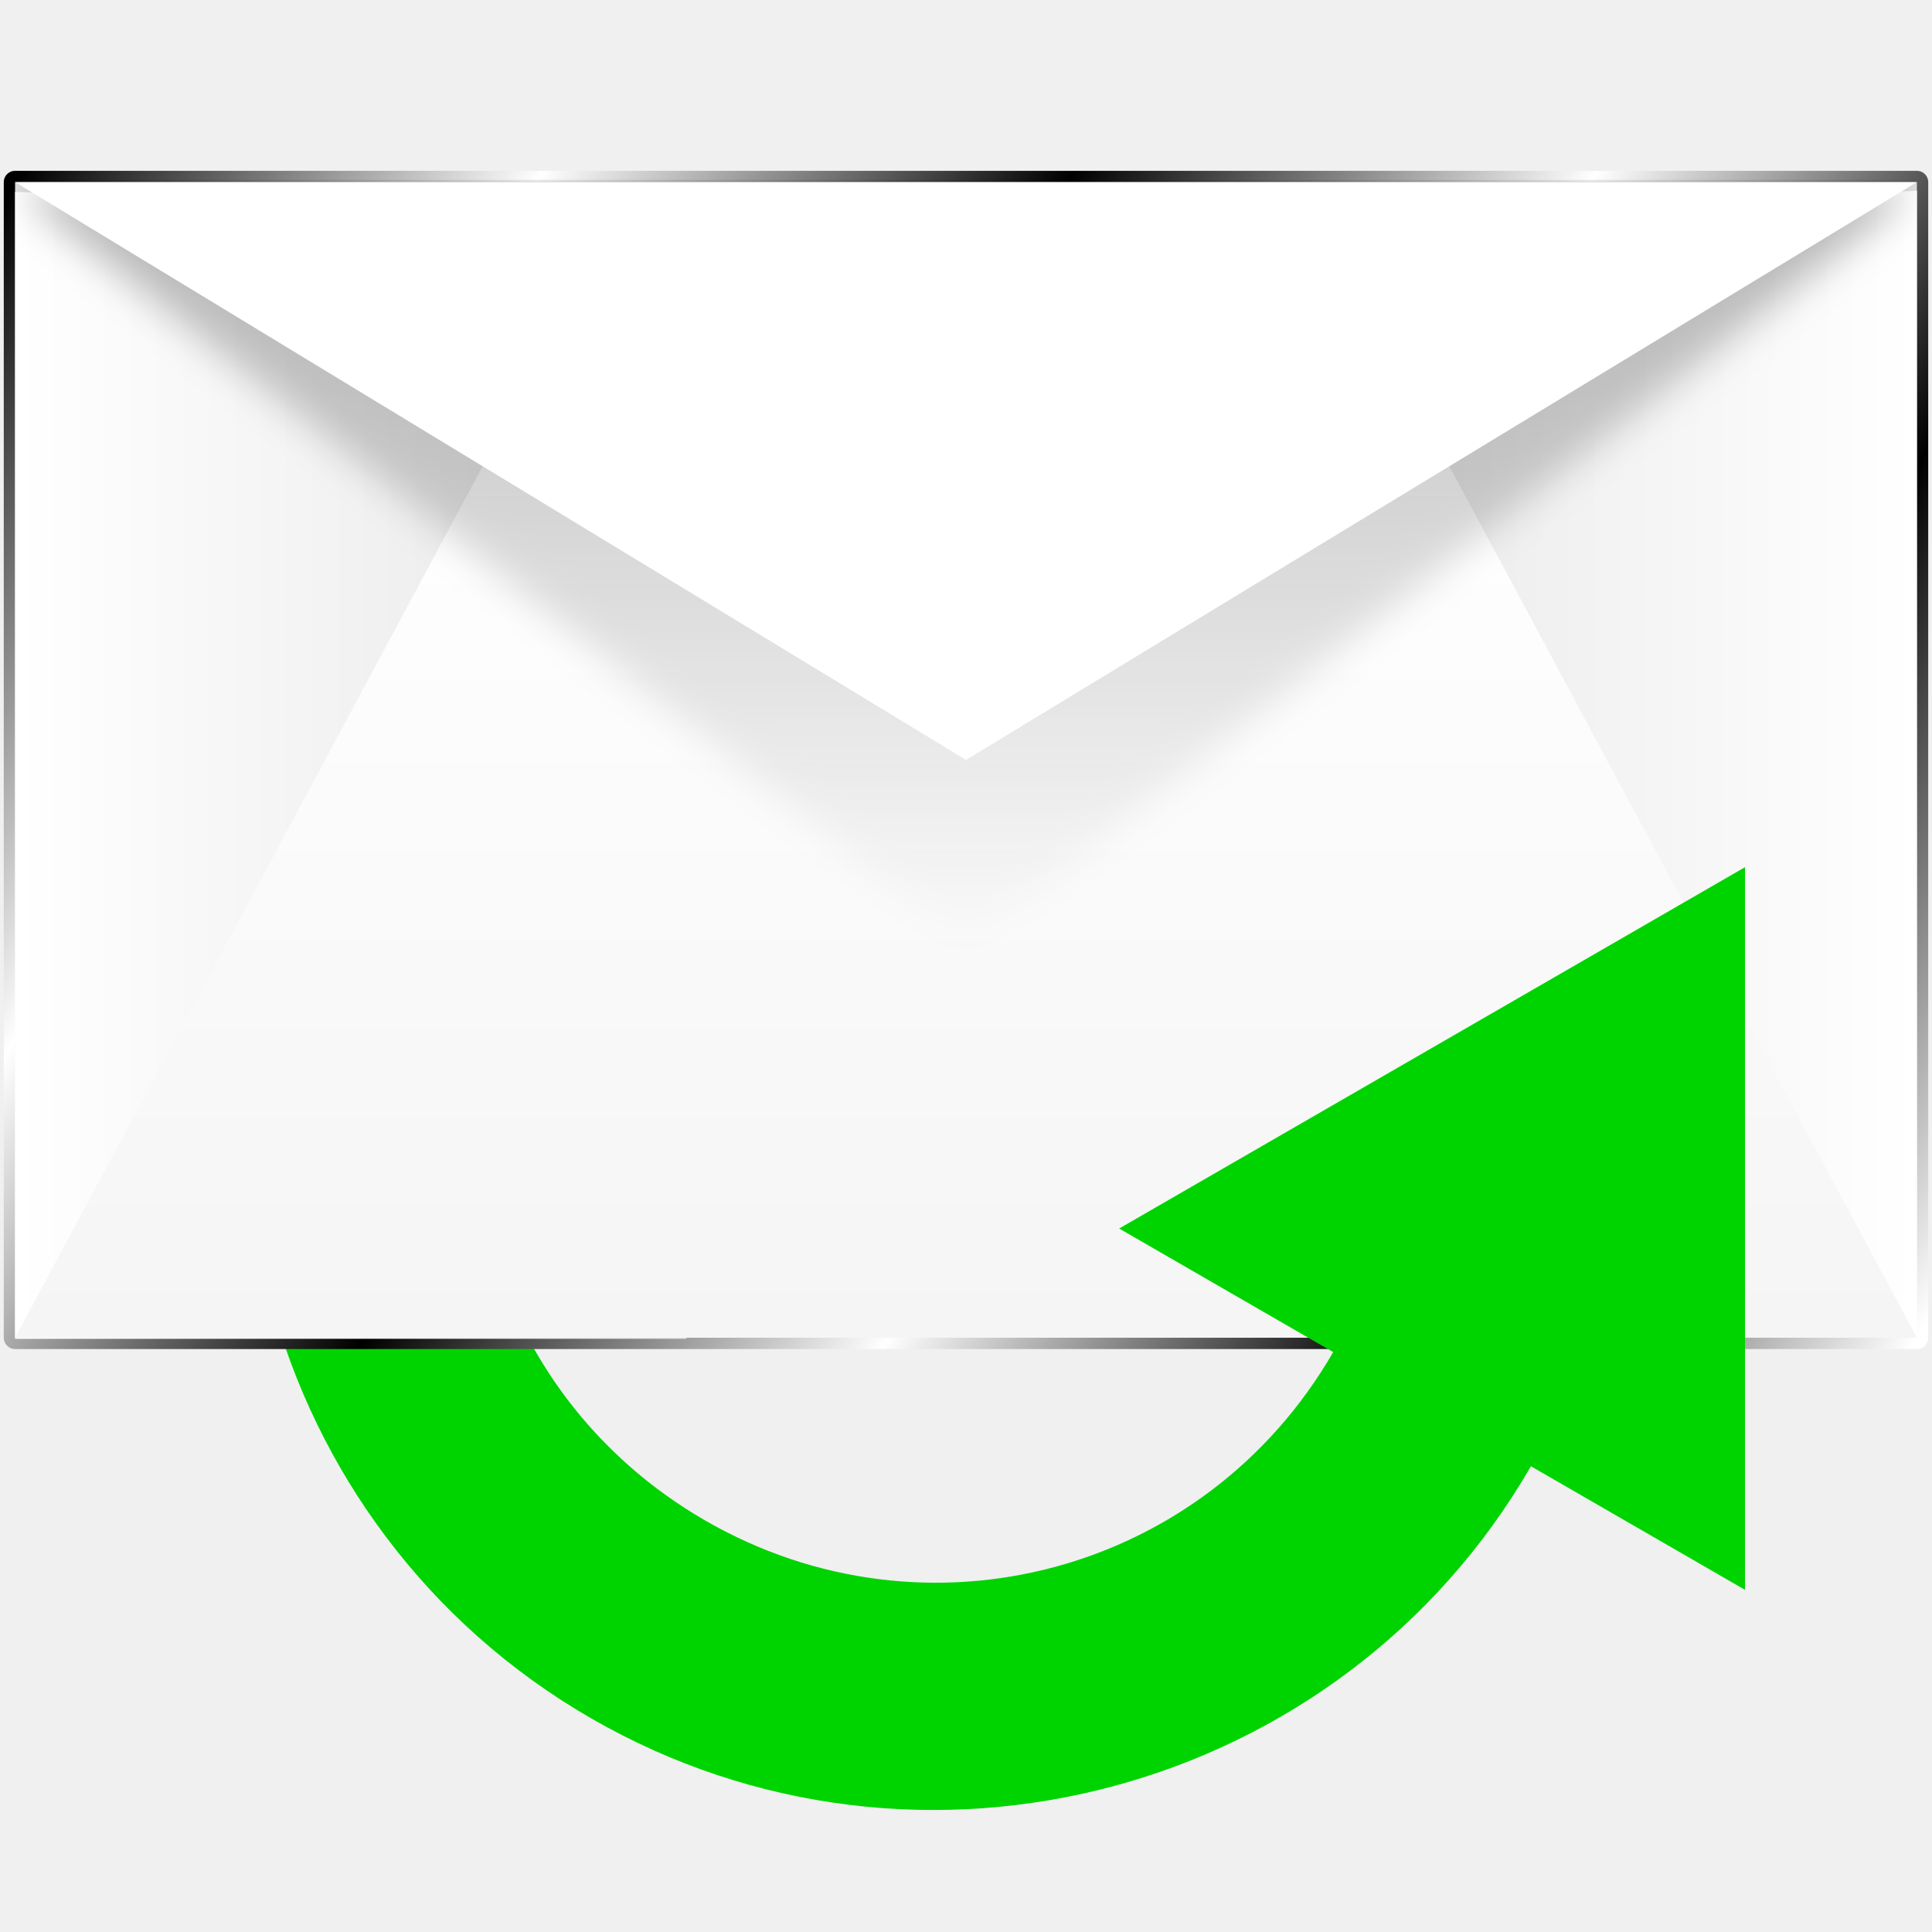
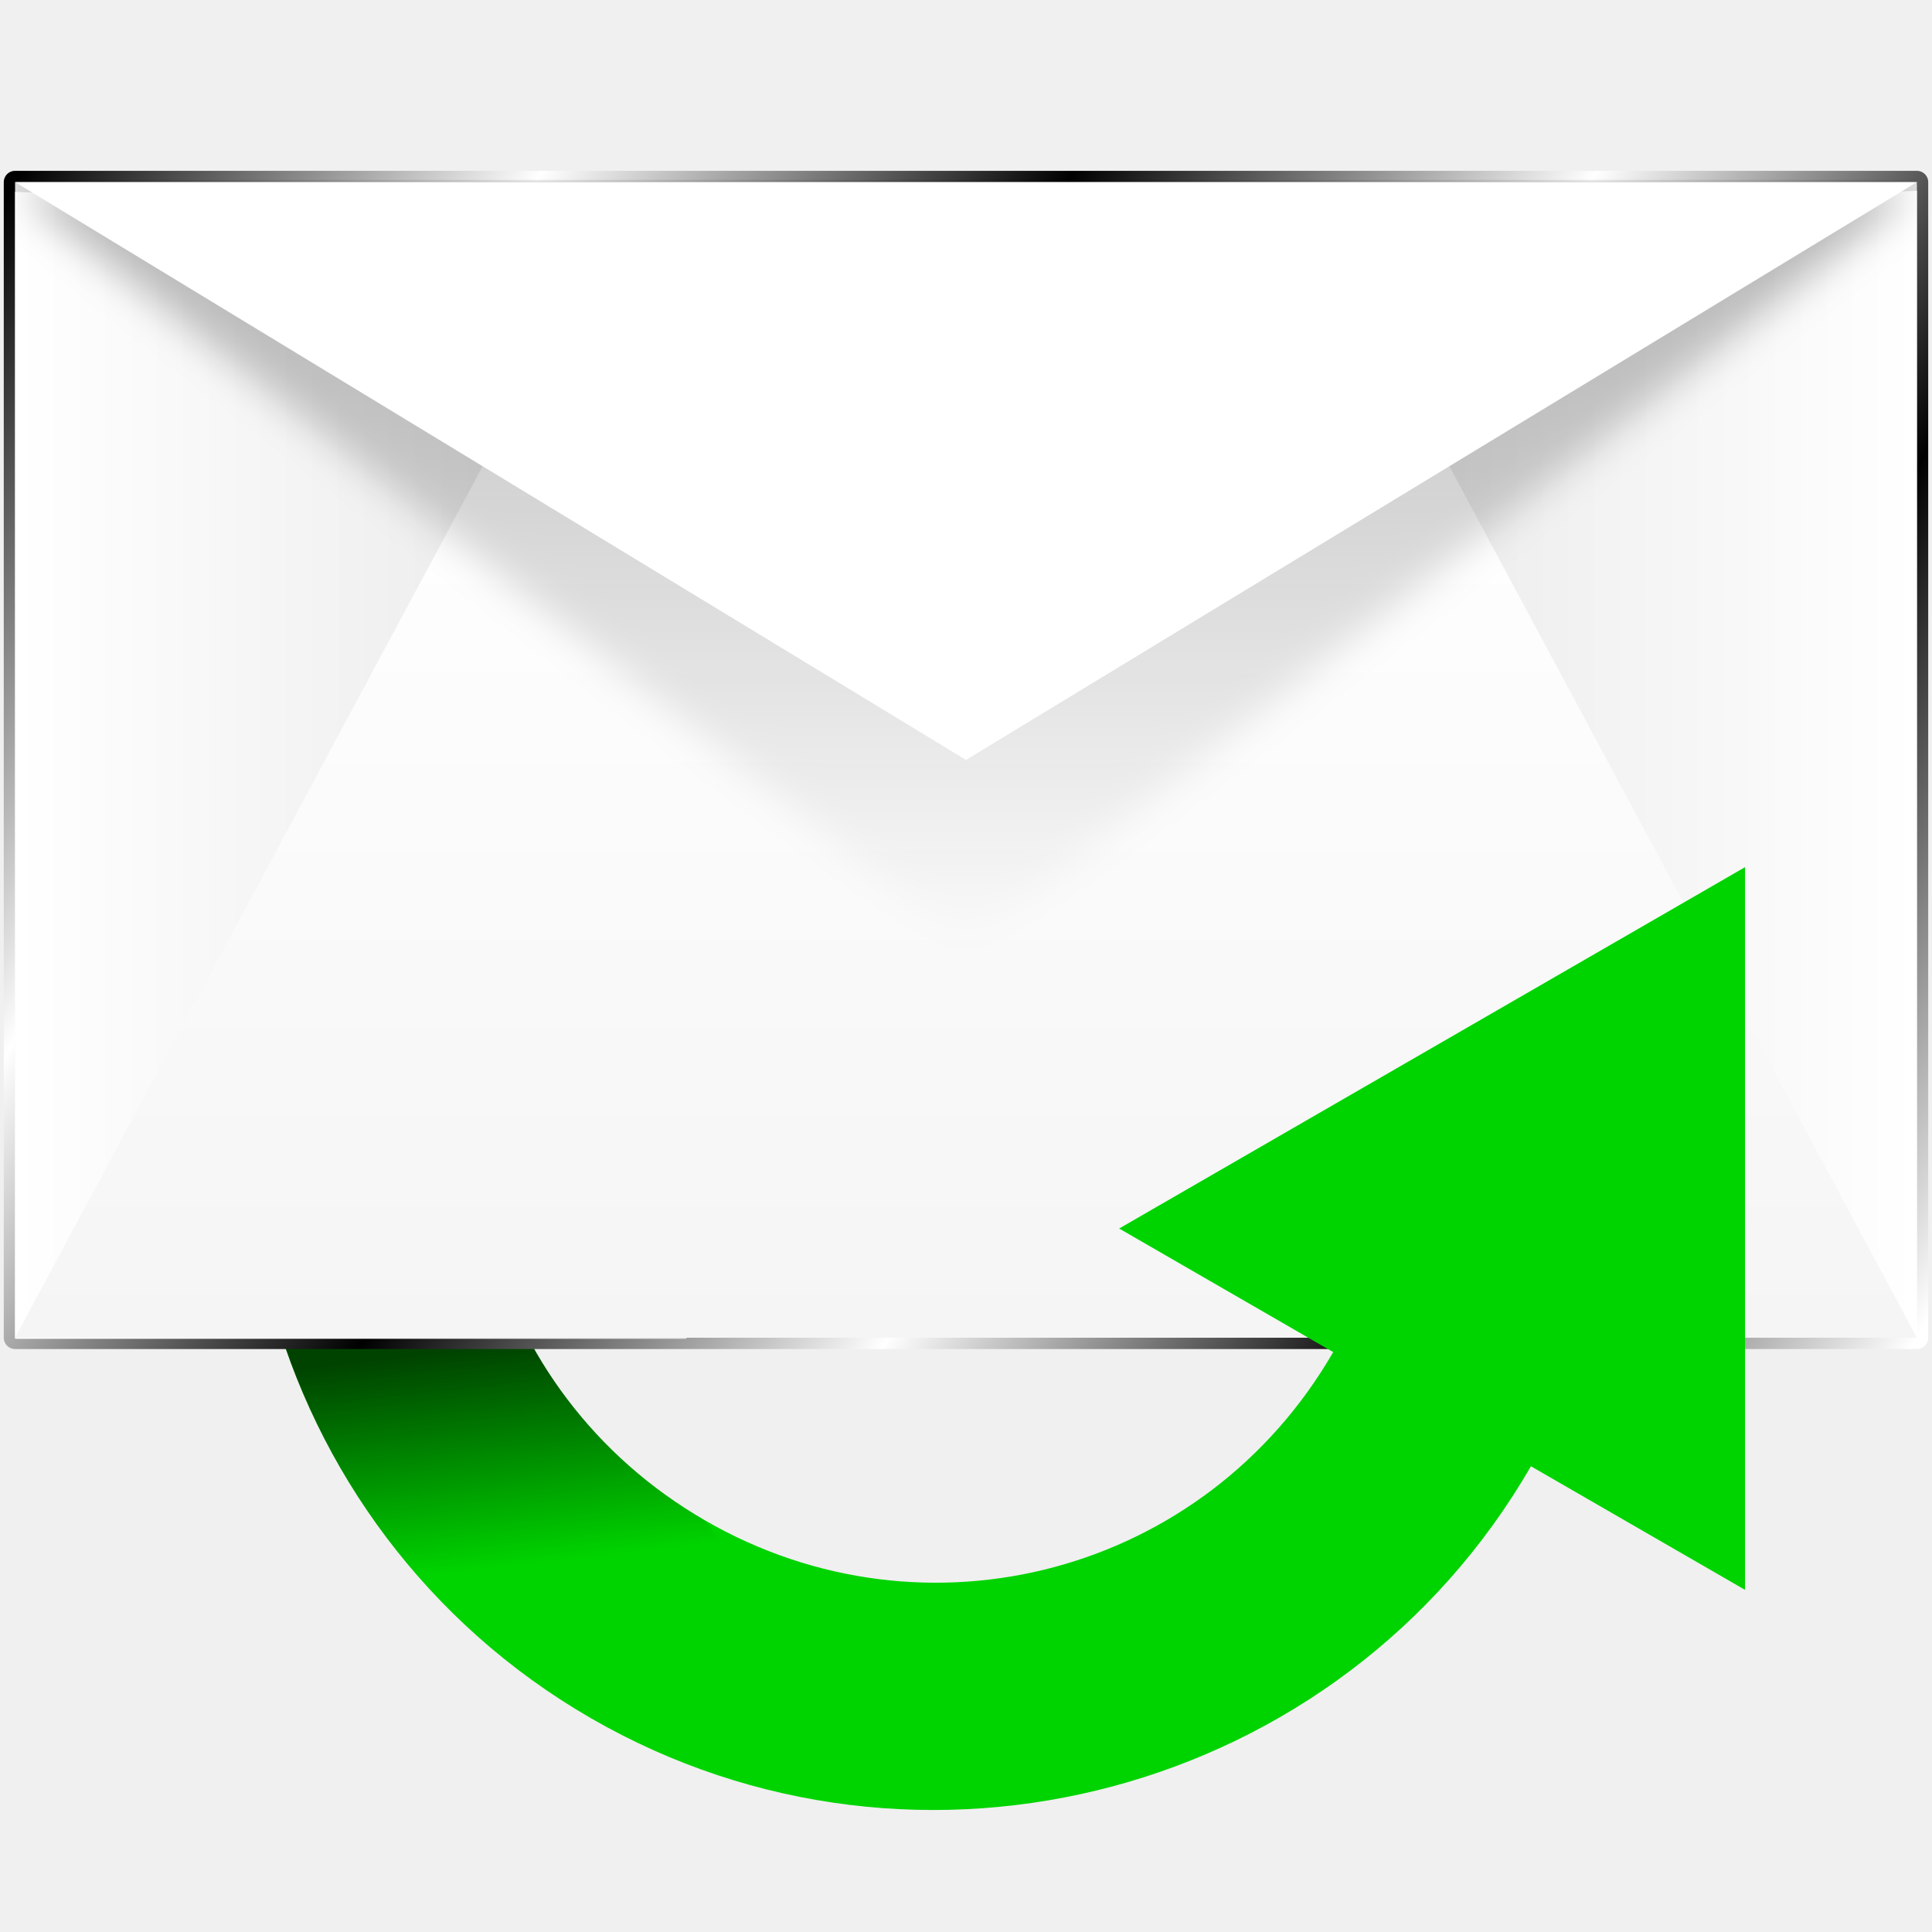
<svg xmlns="http://www.w3.org/2000/svg" xmlns:xlink="http://www.w3.org/1999/xlink" width="512" height="512" viewBox="0 0 135.467 135.467" version="1.1" id="svg5">&gt;
  <defs id="defs2">
    <linearGradient id="linearGradient1">
      <stop style="stop-color:#000000;stop-opacity:1;" offset="0" id="stop1" />
      <stop style="stop-color:#000000;stop-opacity:0;" offset="1" id="stop2" />
    </linearGradient>
    <linearGradient id="linearGradient17">
      <stop style="stop-color:#ffffff;stop-opacity:1;" offset="0" id="stop17" />
      <stop style="stop-color:#e0e0e0;stop-opacity:1;" offset="1" id="stop18" />
    </linearGradient>
    <linearGradient id="linearGradient2">
      <stop style="stop-color:#000000;stop-opacity:1;" offset="0" id="stop3" />
      <stop style="stop-color:#ffffff;stop-opacity:1;" offset="0.2" id="stop7" />
      <stop style="stop-color:#000000;stop-opacity:1;" offset="0.404" id="stop8" />
      <stop style="stop-color:#ffffff;stop-opacity:1;" offset="0.605" id="stop9" />
      <stop style="stop-color:#000000;stop-opacity:1;" offset="0.797" id="stop10" />
      <stop style="stop-color:#ffffff;stop-opacity:1;" offset="1" id="stop6" />
    </linearGradient>
    <linearGradient xlink:href="#linearGradient2" id="linearGradient4" x1="0" y1="29.048" x2="135.467" y2="111.361" gradientUnits="userSpaceOnUse" gradientTransform="matrix(0.984375,0,0,0.984375,1.058335,-15.82278)" />
    <clipPath clipPathUnits="userSpaceOnUse" id="clipPath15">
      <rect style="display:inline;fill:#ffffff;stroke:url(#linearGradient16);stroke-width:1.587;stroke-linecap:round;stroke-linejoin:round;stroke-miterlimit:12;paint-order:markers stroke fill" id="rect16" width="133.35" height="81.027" x="1.058" y="29.048" ry="0" />
    </clipPath>
    <linearGradient xlink:href="#linearGradient2" id="linearGradient16" gradientUnits="userSpaceOnUse" gradientTransform="matrix(0.984375,0,0,0.984375,1.058335,0.4538742)" x1="0" y1="29.048" x2="135.467" y2="111.361" />
    <filter style="color-interpolation-filters:sRGB" id="filter16" x="-0.02" y="-0.066" width="1.04" height="1.132">
      <feGaussianBlur stdDeviation="1.11" id="feGaussianBlur16" />
    </filter>
    <linearGradient xlink:href="#linearGradient17" id="linearGradient18" x1="67.733" y1="93.798" x2="67.733" y2="12.771" gradientUnits="userSpaceOnUse" />
    <linearGradient xlink:href="#linearGradient24" id="linearGradient25" x1="1.058" y1="93.933" x2="48.131" y2="93.933" gradientUnits="userSpaceOnUse" gradientTransform="translate(116.4167,-56.29183)" />
    <linearGradient id="linearGradient24">
      <stop style="stop-color:#ffffff;stop-opacity:1;" offset="0" id="stop25" />
      <stop style="stop-color:#e5e5e5;stop-opacity:1;" offset="1" id="stop24" />
    </linearGradient>
    <linearGradient xlink:href="#linearGradient20" id="linearGradient21" x1="67.733" y1="134.408" x2="67.733" y2="72.196" gradientUnits="userSpaceOnUse" gradientTransform="translate(116.4167,-56.29183)" />
    <linearGradient id="linearGradient20">
      <stop style="stop-color:#f5f5f5;stop-opacity:1;" offset="0" id="stop21" />
      <stop style="stop-color:#ffffff;stop-opacity:1;" offset="1" id="stop20" />
    </linearGradient>
    <linearGradient xlink:href="#linearGradient22" id="linearGradient23" x1="87.336" y1="93.857" x2="134.408" y2="93.857" gradientUnits="userSpaceOnUse" gradientTransform="translate(116.4167,-56.29183)" />
    <linearGradient id="linearGradient22">
      <stop style="stop-color:#e5e5e5;stop-opacity:1;" offset="0" id="stop22" />
      <stop style="stop-color:#ffffff;stop-opacity:1;" offset="1" id="stop23" />
    </linearGradient>
    <linearGradient xlink:href="#linearGradient1" id="linearGradient3" x1="67.733" y1="29.577" x2="67.733" y2="70.091" gradientUnits="userSpaceOnUse" />
+     <linearGradient xlink:href="#linearGradient1" id="linearGradient13" x1="108.597" y1="94.848" x2="106.873" y2="110.204" gradientUnits="userSpaceOnUse" gradientTransform="matrix(-1,0,0,1,139.6842,-1e-4)" />
  </defs>
  <g id="layer1">
    <path id="path16" style="baseline-shift:baseline;display:inline;overflow:visible;vector-effect:none;fill:#00d400;stroke-linecap:round;stroke-linejoin:round;stroke-miterlimit:12;paint-order:markers stroke fill;enable-background:accumulate;stop-color:#000000" d="m 38.69,39.609 c 1.156,0.082 2.49,0.666 3.346,1.525 1.711,1.719 1.758,3.492 1.732,4.969 -0.026,1.477 -0.314,2.942 -0.787,4.59 -0.946,3.295 -2.692,7.27 -5.347,11.869 -8.956,15.513 -3.711,35.088 11.802,44.045 15.513,8.957 35.087,3.712 44.043,-11.801 v -0.002 a 4.234,4.234 0 0 1 5.783,-1.549 l 6.535,3.773 a 4.234,4.234 0 0 1 1.543,5.791 C 94.055,125.82 64.434,133.756 41.43,120.475 18.424,107.192 10.484,77.563 23.766,54.556 c 3.143,-5.444 5.8,-9.145 8.213,-11.592 1.206,-1.223 2.305,-2.173 3.848,-2.834 0.771,-0.331 1.707,-0.603 2.863,-0.521 z" />
+     <path id="path2" style="baseline-shift:baseline;display:inline;overflow:visible;opacity:0.68;vector-effect:none;fill:url(#linearGradient13);stroke-linecap:round;stroke-linejoin:round;stroke-miterlimit:12;paint-order:markers stroke fill;enable-background:accumulate;stop-color:#000000" d="m 38.69,39.609 c 1.156,0.082 2.49,0.666 3.346,1.525 1.711,1.719 1.758,3.492 1.732,4.969 -0.026,1.477 -0.314,2.942 -0.787,4.59 -0.946,3.295 -2.692,7.27 -5.347,11.869 -8.956,15.513 -3.711,35.088 11.802,44.045 4.184,5.334 6.13,15.068 -8.006,13.867 -23.006,-13.283 -30.947,-42.912 -17.664,-65.918 3.143,-5.444 5.8,-9.145 8.213,-11.592 1.206,-1.223 2.305,-2.173 3.848,-2.834 0.771,-0.331 1.707,-0.603 2.863,-0.521 z" />
    <rect style="display:inline;fill:url(#linearGradient18);stroke:url(#linearGradient4);stroke-width:1.587;stroke-linecap:round;stroke-linejoin:round;stroke-miterlimit:12;paint-order:markers stroke fill" id="rect1" width="133.35" height="81.027" x="1.058" y="12.771" ry="0" />
    <g id="g1" transform="translate(-116.4167,15.7572)">
      <path id="path18" style="display:inline;fill:url(#linearGradient23);stroke-width:8.467;stroke-linecap:round;stroke-linejoin:round;stroke-miterlimit:12;paint-order:markers stroke fill" d="m 250.825,-2.381 -12.953,0.529 -34.119,25.4 v 54.493 h 47.072 z" />
      <path id="rect18" style="fill:url(#linearGradient25);stroke-width:8.467;stroke-linecap:round;stroke-linejoin:round;stroke-miterlimit:12;paint-order:markers stroke fill" d="m 117.475,-2.306 12.953,0.529 34.119,25.4 V 78.117 H 117.475 Z" />
      <path id="rect19" style="fill:url(#linearGradient21);stroke-width:8.467;stroke-linecap:round;stroke-linejoin:round;stroke-miterlimit:12;paint-order:markers stroke fill" d="M 150.812,15.904 H 184.15 217.488 L 250.825,78.041 H 117.475 Z" />
    </g>
    <path style="fill:#00d400;fill-opacity:1;stroke:none;stroke-width:8.467;stroke-linecap:round;stroke-linejoin:round;stroke-miterlimit:12;stroke-dasharray:none;stroke-opacity:1;paint-order:markers stroke fill" id="path14" d="m 122.45,10.381 -43.884,25.336 0,-50.673 z" transform="matrix(0.5,-0.8660254,-0.8660254,-0.5,70.12094,172.0393)" />
    <path id="path12" style="display:inline;opacity:0.2;fill:#000000;stroke:none;stroke-width:1.587;stroke-linecap:round;stroke-linejoin:round;stroke-miterlimit:12;stroke-opacity:1;paint-order:markers stroke fill" d="M 67.733,48.747 1.058,12.771 H 134.408 Z" />
    <path id="path15" style="display:inline;opacity:0.28;mix-blend-mode:normal;fill:url(#linearGradient3);stroke:none;stroke-width:1.389;stroke-linecap:round;stroke-linejoin:round;stroke-miterlimit:12;stroke-opacity:1;paint-order:markers stroke fill;filter:url(#filter16)" d="M 67.733,70.091 1.058,29.577 H 134.408 Z" clip-path="url(#clipPath15)" transform="matrix(1,0,0,1.30615,0,-25.33172)" />
    <path id="path1" style="display:inline;fill:#ffffff;stroke:none;stroke-width:1.587;stroke-linecap:round;stroke-linejoin:round;stroke-miterlimit:12;stroke-opacity:1;paint-order:markers stroke fill" d="M 67.733,53.285 1.058,12.771 H 134.408 Z" />
  </g>
</svg>
